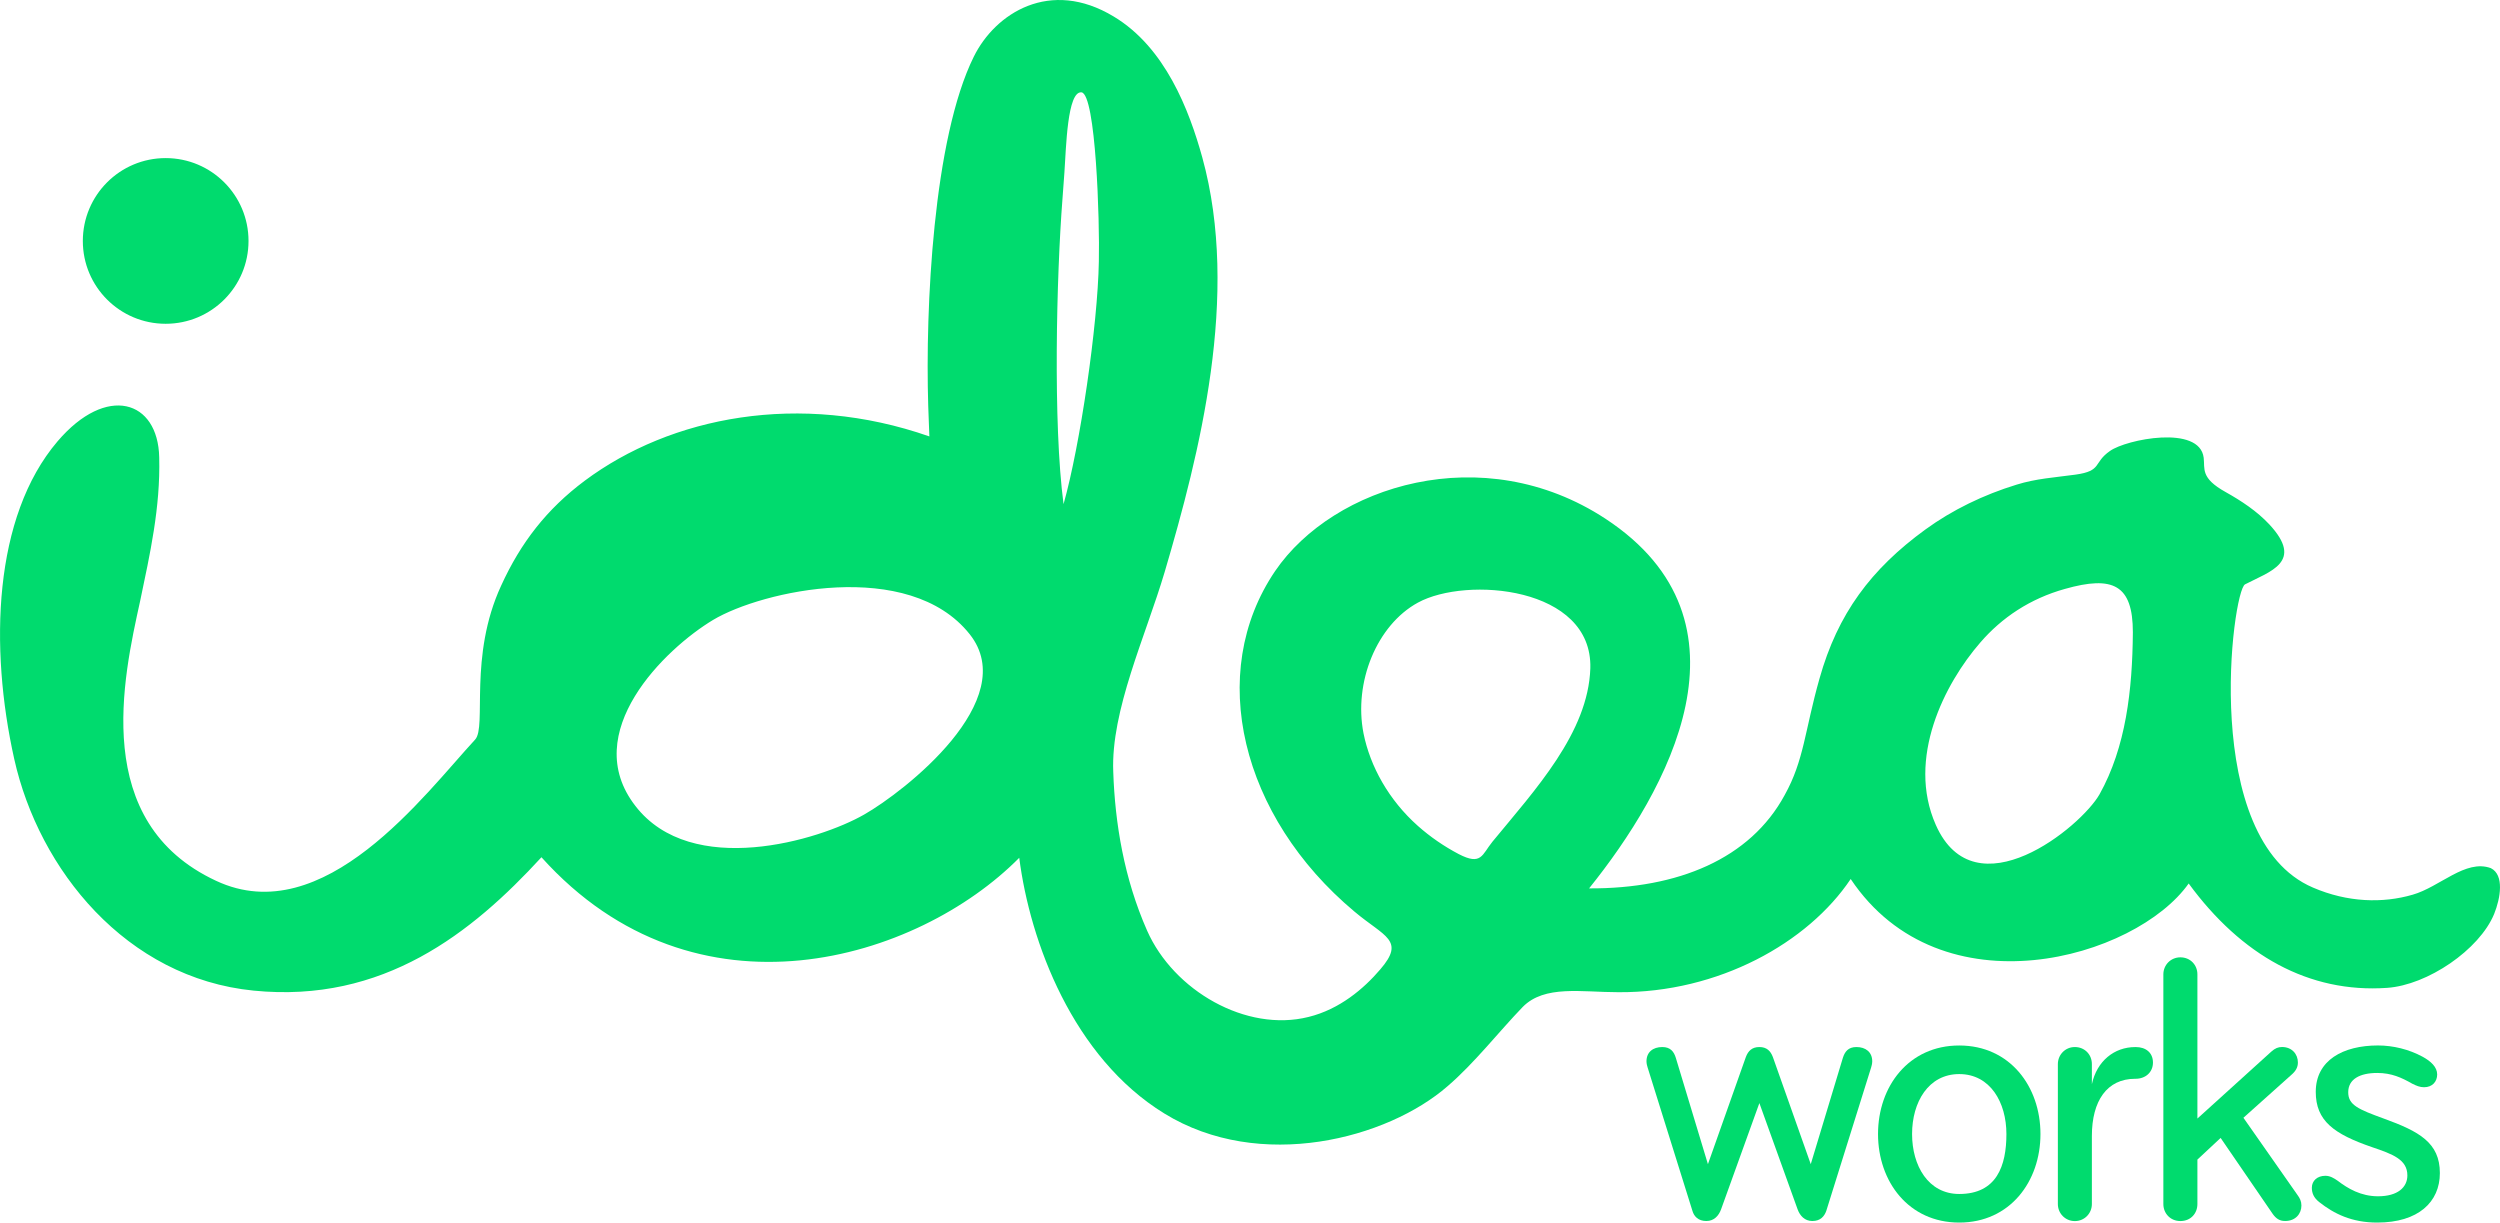
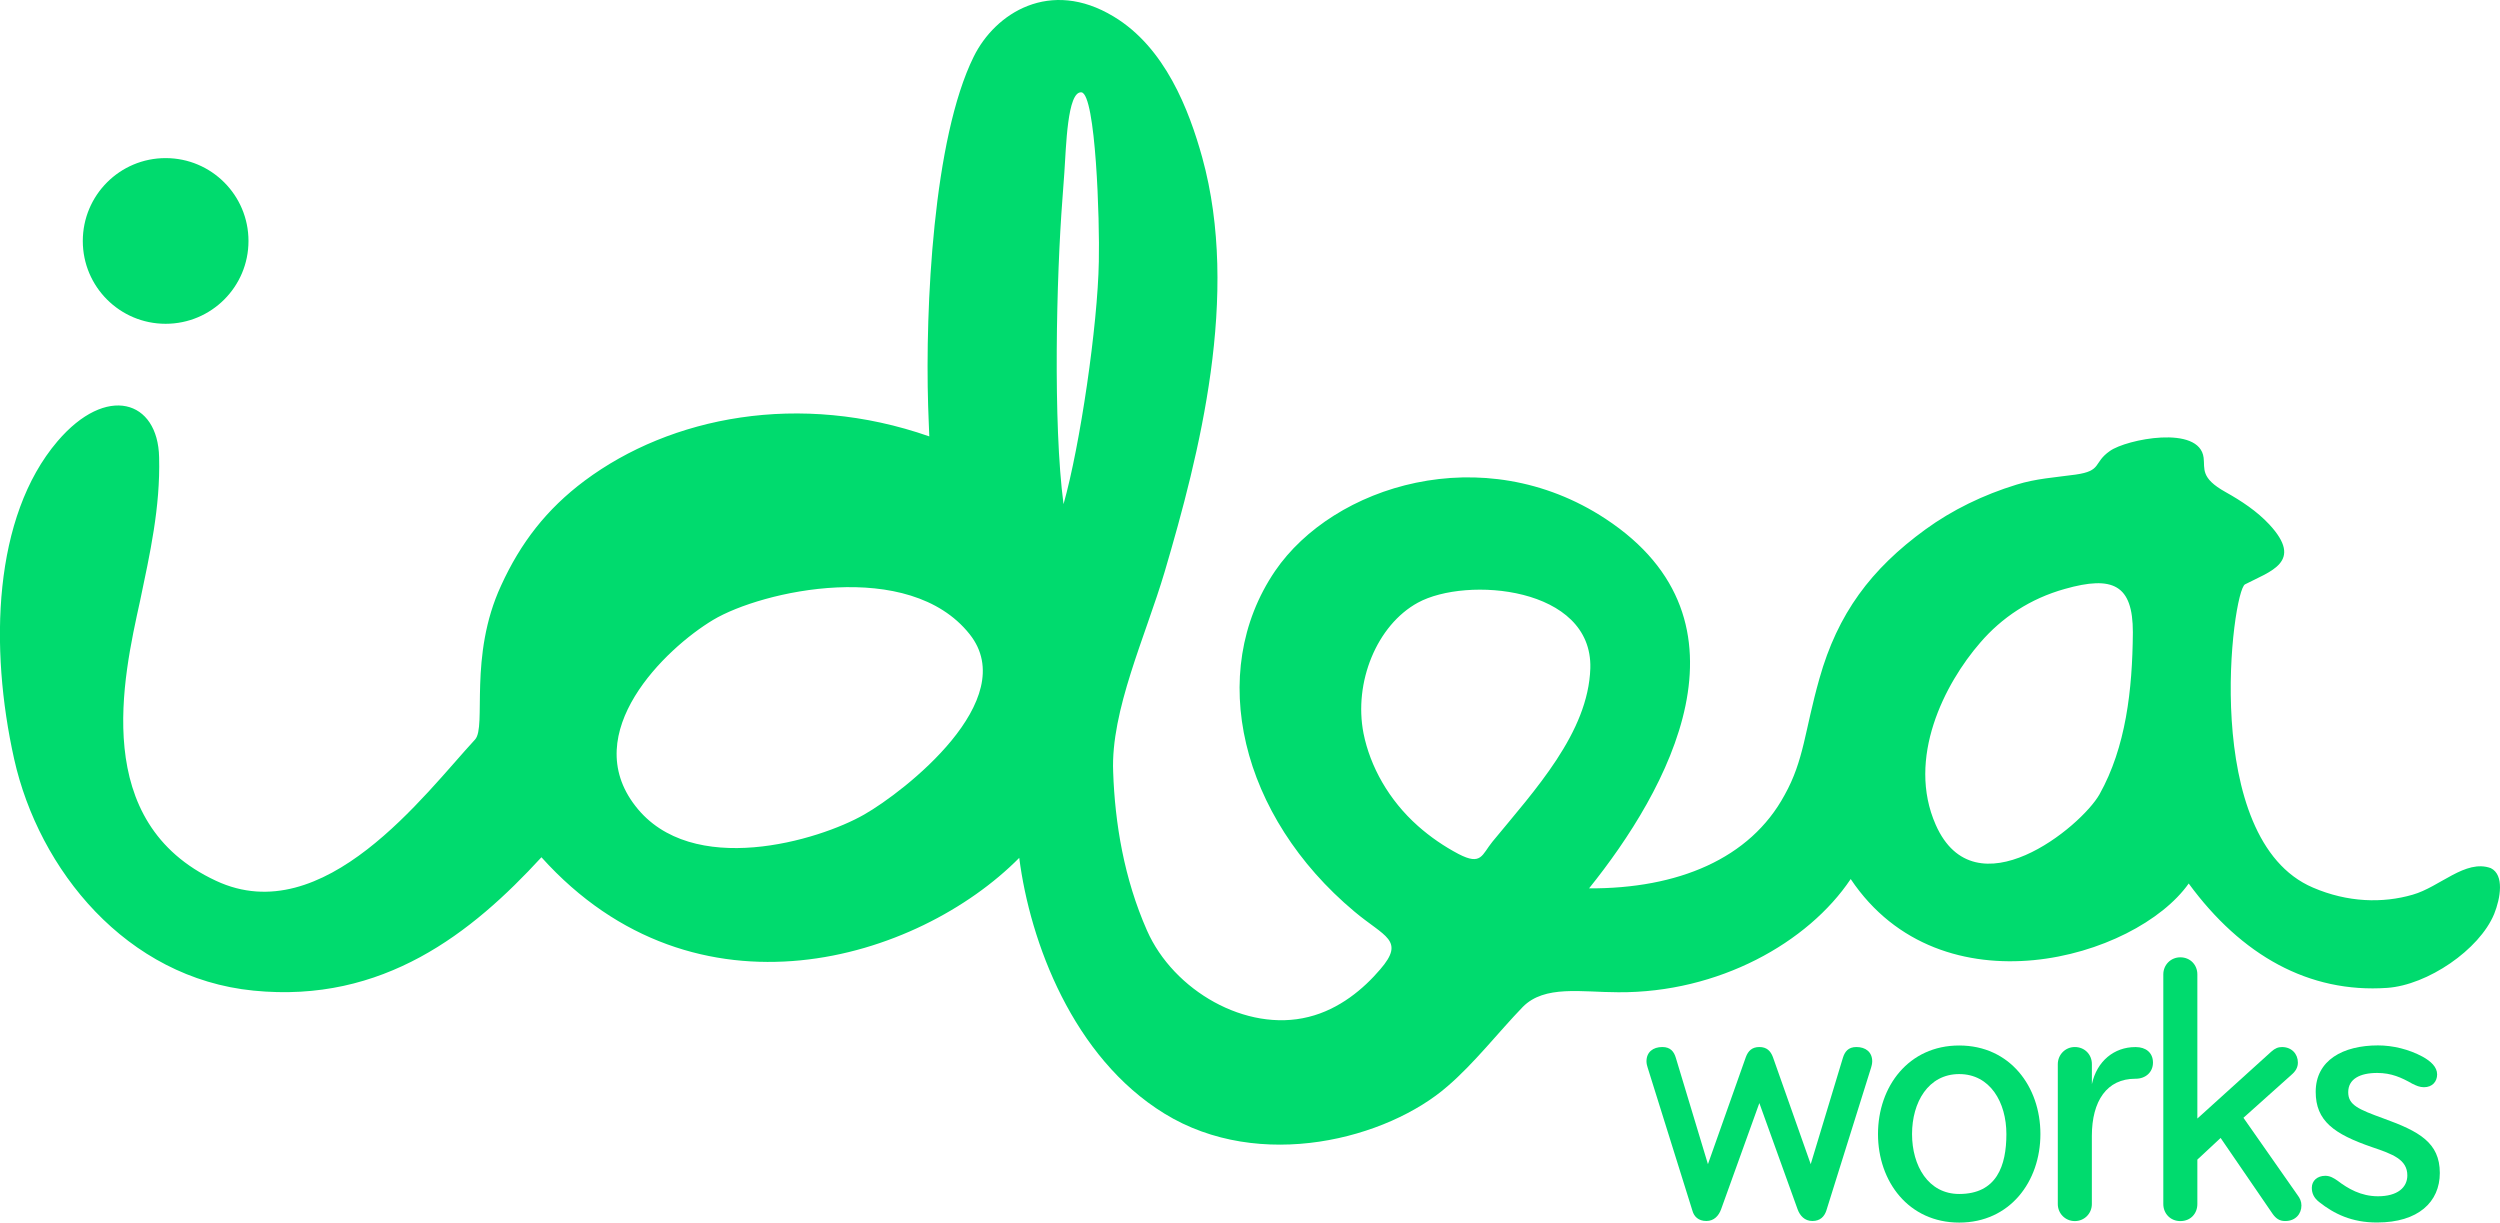
- <svg xmlns="http://www.w3.org/2000/svg" version="1.1" id="Layer_1" x="0px" y="0px" width="76px" height="37.167px" viewBox="0 0 76 37.167" enable-background="new 0 0 76 37.167" xml:space="preserve">
+ <svg xmlns="http://www.w3.org/2000/svg" version="1.1" id="Layer_1" x="0px" y="0px" width="81.796px" height="40px" viewBox="0.001 0 81.796 40" enable-background="new 0.001 0 81.796 40" xml:space="preserve">
  <g>
-     <path fill="#00DB6E" d="M55.047,35.391l0.976-3.232c0.059-0.188,0.164-0.329,0.412-0.329c0.281,0,0.481,0.153,0.481,0.435   c0,0.071-0.023,0.153-0.034,0.188l-1.364,4.361c-0.06,0.164-0.177,0.305-0.423,0.305c-0.235,0-0.377-0.164-0.447-0.353   l-1.163-3.232l-1.165,3.232c-0.069,0.189-0.211,0.353-0.446,0.353c-0.247,0-0.375-0.141-0.423-0.305l-1.363-4.361   c-0.012-0.035-0.035-0.118-0.035-0.188c0-0.282,0.199-0.435,0.481-0.435c0.248,0,0.354,0.141,0.411,0.329l0.976,3.232l1.152-3.255   c0.07-0.188,0.188-0.306,0.412-0.306c0.223,0,0.341,0.118,0.411,0.306L55.047,35.391z" />
-     <path fill="#00DB6E" d="M57.092,34.475c0-1.446,0.929-2.692,2.469-2.692s2.469,1.247,2.469,2.692c0,1.445-0.929,2.691-2.469,2.691   S57.092,35.92,57.092,34.475 M60.995,34.475c0-0.964-0.493-1.823-1.434-1.823s-1.434,0.858-1.434,1.823   c0,0.963,0.493,1.822,1.434,1.822C60.701,36.297,60.995,35.438,60.995,34.475" />
-     <path fill="#00DB6E" d="M63.075,31.83c0.295,0,0.518,0.223,0.518,0.518v0.611c0.152-0.705,0.683-1.128,1.316-1.128h0.023   c0.294,0,0.518,0.165,0.518,0.471c0,0.293-0.224,0.493-0.529,0.493h-0.012c-0.857,0-1.316,0.67-1.316,1.739v2.07   c0,0.282-0.223,0.517-0.518,0.517c-0.293,0-0.516-0.235-0.516-0.517v-4.255C62.559,32.065,62.782,31.83,63.075,31.83" />
-     <path fill="#00DB6E" d="M69.094,36.908l-1.587-2.315l-0.706,0.658v1.352c0,0.282-0.199,0.517-0.518,0.517   c-0.306,0-0.517-0.235-0.517-0.517V29.62c0-0.283,0.223-0.517,0.517-0.517c0.306,0,0.518,0.234,0.518,0.517v4.384l2.246-2.034   c0.117-0.105,0.211-0.141,0.328-0.141c0.294,0,0.481,0.211,0.481,0.471c0,0.14-0.059,0.257-0.199,0.376l-1.457,1.304l1.646,2.351   c0.07,0.094,0.117,0.188,0.117,0.317c0,0.247-0.176,0.47-0.493,0.47C69.293,37.12,69.188,37.037,69.094,36.908" />
-     <path fill="#00DB6E" d="M70.504,36.543c-0.165-0.129-0.224-0.271-0.224-0.435c0-0.212,0.164-0.364,0.412-0.364   c0.141,0,0.258,0.07,0.375,0.152c0.307,0.235,0.705,0.471,1.223,0.471c0.6,0,0.894-0.271,0.894-0.635   c0-0.482-0.446-0.646-1.069-0.857c-1.164-0.4-1.716-0.8-1.716-1.682c0-0.964,0.834-1.411,1.892-1.411   c0.459,0,0.94,0.118,1.353,0.341c0.259,0.141,0.446,0.317,0.446,0.541c0,0.212-0.141,0.388-0.4,0.388   c-0.129,0-0.234-0.047-0.353-0.105c-0.329-0.188-0.635-0.329-1.069-0.329c-0.529,0-0.882,0.188-0.882,0.587   c0,0.388,0.306,0.517,1.082,0.8c1.069,0.388,1.704,0.729,1.704,1.657c0,0.881-0.658,1.504-1.904,1.504   C71.491,37.167,70.951,36.896,70.504,36.543" />
-     <path fill="#00DB6E" d="M5.036,9.843c1.391,0,2.519-1.126,2.519-2.518c0-1.391-1.127-2.519-2.519-2.519S2.518,5.935,2.518,7.326   C2.518,8.717,3.645,9.843,5.036,9.843 M75.72,26.391c-0.768-0.281-1.549,0.573-2.375,0.808c-0.911,0.266-1.98,0.236-3.029-0.216   c-3.448-1.467-2.452-9.029-2.066-9.219c0.764-0.397,1.801-0.678,0.737-1.823c-0.377-0.403-0.849-0.714-1.327-0.982   c-0.773-0.43-0.627-0.702-0.668-1.044c-0.124-1.009-2.354-0.559-2.848-0.206c-0.522,0.361-0.225,0.605-1.05,0.72   c-0.645,0.088-1.198,0.121-1.788,0.304c-1.011,0.31-1.957,0.77-2.77,1.361c-1.658,1.206-2.67,2.564-3.223,4.534   c-0.451,1.589-0.466,2.479-1.06,3.544c-1.049,1.937-3.246,2.848-5.945,2.835c2.387-2.967,5.267-8.105,0.499-11.237   c-3.726-2.445-8.273-1.005-10.043,1.59c-2.106,3.103-1.037,7.465,2.41,10.351c0.912,0.769,1.56,0.865,0.784,1.761   c-0.495,0.581-1.235,1.212-2.178,1.443c-1.895,0.476-4.104-0.801-4.909-2.626c-0.699-1.583-0.976-3.266-1.028-4.822   c-0.077-1.866,0.982-4.122,1.563-6.079c1.055-3.582,2.299-8.412,1.144-12.601C36.149,3.34,35.42,1.44,33.856,0.502   c-1.931-1.168-3.599-0.104-4.253,1.222c-1.233,2.493-1.476,7.629-1.385,10.61c0.014,0.31,0.02,0.619,0.035,0.933   c-3.943-1.377-7.863-0.602-10.477,1.347c-1.152,0.86-1.944,1.881-2.539,3.185c-1,2.158-0.434,4.29-0.792,4.683   c-1.528,1.652-4.598,5.83-7.875,4.295C2.749,25,3.744,20.62,4.262,18.262c0.295-1.412,0.617-2.831,0.578-4.357   c-0.034-1.746-1.603-2.232-3.089-0.49c-1.956,2.295-2.075,6.262-1.318,9.66c0.752,3.365,3.404,6.657,7.278,7.04   c3.939,0.393,6.638-1.756,8.749-4.055c4.699,5.229,11.451,3.123,14.525,0.017c0.328,2.561,1.634,6.066,4.409,7.772   c2.911,1.794,6.786,0.767,8.615-0.831c0.812-0.696,1.552-1.651,2.284-2.409c0.665-0.672,1.783-0.446,2.902-0.446   c3.049,0.022,5.77-1.505,7.066-3.441c2.754,4.113,8.665,2.414,10.275,0.136c1.602,2.187,3.657,3.338,6.032,3.173   c1.229-0.085,2.805-1.158,3.254-2.246C76.015,27.305,76.137,26.598,75.72,26.391 M26.271,24.762   c-1.375,0.789-5.249,1.95-6.954-0.26c-1.736-2.231,0.905-4.783,2.362-5.657c1.479-0.885,5.951-1.892,7.8,0.435   C31.066,21.28,27.493,24.066,26.271,24.762 M33.405,7.95c-0.034,1.943-0.57,5.596-1.073,7.376   c-0.324-2.455-0.215-6.935-0.033-9.278l0.059-0.803c0.053-0.767,0.088-2.477,0.518-2.438C33.314,2.854,33.435,6.724,33.405,7.95    M45.372,25.586c-0.324,0.398-0.332,0.738-1.029,0.377c-0.439-0.231-0.862-0.52-1.239-0.855c-0.886-0.787-1.451-1.809-1.653-2.813   c-0.305-1.553,0.403-3.292,1.653-3.975c1.477-0.808,5.312-0.487,5.242,1.995C48.285,22.271,46.666,24.012,45.372,25.586    M63.827,24.145c-0.561,0.993-3.784,3.629-4.979,0.931c-0.895-2.021,0.267-4.293,1.352-5.542c0.658-0.763,1.517-1.335,2.57-1.63   c1.468-0.417,2.069-0.125,2.069,1.317C64.826,20.982,64.625,22.716,63.827,24.145" />
+     <path fill="#00DB6E" d="M59.245,38.09l1.052-3.478c0.062-0.203,0.176-0.355,0.443-0.355c0.302,0,0.517,0.165,0.517,0.469   c0,0.076-0.024,0.164-0.036,0.202l-1.469,4.693c-0.064,0.177-0.19,0.328-0.454,0.328c-0.254,0-0.406-0.177-0.481-0.379   l-1.253-3.479l-1.253,3.479c-0.074,0.202-0.227,0.379-0.479,0.379c-0.267,0-0.404-0.151-0.455-0.328l-1.468-4.693   c-0.013-0.038-0.038-0.126-0.038-0.202c0-0.304,0.215-0.469,0.519-0.469c0.267,0,0.382,0.152,0.442,0.355l1.05,3.478l1.24-3.503   c0.075-0.203,0.203-0.33,0.442-0.33c0.241,0,0.368,0.127,0.444,0.33L59.245,38.09z" />
+     <path fill="#00DB6E" d="M61.446,37.105c0-1.557,1.001-2.898,2.657-2.898c1.658,0,2.657,1.343,2.657,2.898   c0,1.554-0.999,2.896-2.657,2.896C62.447,40,61.446,38.659,61.446,37.105 M65.647,37.105c0-1.038-0.531-1.963-1.544-1.963   s-1.543,0.924-1.543,1.963c0,1.036,0.53,1.96,1.543,1.96C65.331,39.065,65.647,38.141,65.647,37.105" />
+     <path fill="#00DB6E" d="M67.886,34.257c0.317,0,0.558,0.24,0.558,0.559v0.656c0.164-0.759,0.734-1.213,1.417-1.213h0.023   c0.317,0,0.559,0.177,0.559,0.507c0,0.315-0.241,0.529-0.569,0.529H69.86c-0.922,0-1.417,0.722-1.417,1.873v2.228   c0,0.304-0.24,0.556-0.558,0.556c-0.314,0-0.556-0.252-0.556-0.556v-4.579C67.33,34.51,67.571,34.257,67.886,34.257" />
+     <path fill="#00DB6E" d="M74.363,39.723l-1.707-2.491l-0.761,0.708v1.455c0,0.304-0.214,0.557-0.557,0.557   c-0.33,0-0.557-0.253-0.557-0.557v-7.516c0-0.305,0.239-0.557,0.557-0.557c0.329,0,0.557,0.252,0.557,0.557v4.718l2.418-2.188   c0.126-0.113,0.227-0.151,0.353-0.151c0.316,0,0.518,0.227,0.518,0.507c0,0.15-0.063,0.276-0.214,0.404l-1.567,1.403l1.771,2.531   c0.076,0.101,0.126,0.201,0.126,0.34c0,0.267-0.188,0.507-0.529,0.507C74.578,39.952,74.465,39.862,74.363,39.723" />
+     <path fill="#00DB6E" d="M75.882,39.33c-0.178-0.139-0.242-0.291-0.242-0.468c0-0.228,0.177-0.392,0.443-0.392   c0.152,0,0.278,0.075,0.404,0.164c0.331,0.252,0.759,0.506,1.316,0.506c0.646,0,0.962-0.291,0.962-0.683   c0-0.52-0.479-0.696-1.15-0.923c-1.252-0.43-1.848-0.86-1.848-1.811c0-1.037,0.898-1.519,2.037-1.519   c0.494,0,1.012,0.128,1.457,0.367c0.277,0.152,0.479,0.342,0.479,0.582c0,0.229-0.151,0.419-0.432,0.419   c-0.139,0-0.251-0.051-0.379-0.114c-0.354-0.201-0.684-0.353-1.151-0.353c-0.569,0-0.947,0.201-0.947,0.63   c0,0.419,0.327,0.558,1.163,0.862c1.151,0.417,1.834,0.784,1.834,1.782c0,0.948-0.708,1.619-2.05,1.619   C76.944,40.002,76.363,39.71,75.882,39.33" />
+     <path fill="#00DB6E" d="M5.42,10.594c1.497,0,2.711-1.212,2.711-2.71c0-1.497-1.213-2.711-2.711-2.711   c-1.499,0-2.71,1.215-2.71,2.712S3.923,10.594,5.42,10.594 M81.496,28.404c-0.827-0.303-1.668,0.617-2.556,0.869   c-0.982,0.286-2.132,0.255-3.261-0.232c-3.711-1.578-2.641-9.717-2.224-9.922c0.821-0.427,1.938-0.729,0.792-1.962   c-0.405-0.434-0.912-0.768-1.428-1.057c-0.832-0.463-0.674-0.756-0.719-1.124c-0.133-1.086-2.532-0.602-3.064-0.222   c-0.562,0.389-0.243,0.651-1.131,0.775c-0.693,0.095-1.289,0.13-1.924,0.327c-1.089,0.334-2.106,0.829-2.981,1.465   c-1.785,1.297-2.874,2.76-3.47,4.88c-0.485,1.709-0.5,2.668-1.141,3.813c-1.129,2.085-3.493,3.065-6.397,3.052   c2.568-3.192,5.668-8.724,0.536-12.094c-4.01-2.631-8.903-1.082-10.809,1.711c-2.267,3.339-1.116,8.035,2.594,11.14   c0.981,0.828,1.68,0.932,0.844,1.896c-0.533,0.625-1.329,1.305-2.345,1.554c-2.039,0.512-4.417-0.863-5.283-2.828   c-0.752-1.702-1.05-3.515-1.107-5.189c-0.083-2.008,1.058-4.436,1.683-6.542c1.136-3.855,2.475-9.054,1.231-13.562   c-0.432-1.558-1.216-3.603-2.9-4.612c-2.078-1.257-3.874-0.112-4.577,1.315c-1.327,2.683-1.588,8.211-1.491,11.419   c0.015,0.333,0.021,0.666,0.038,1.004c-4.244-1.482-8.462-0.648-11.276,1.45c-1.24,0.926-2.092,2.025-2.733,3.428   c-1.076,2.322-0.467,4.617-0.853,5.04c-1.644,1.778-4.948,6.274-8.476,4.622c-4.112-1.912-3.041-6.625-2.483-9.164   c0.317-1.52,0.664-3.047,0.622-4.689c-0.036-1.879-1.726-2.402-3.325-0.527c-2.105,2.47-2.233,6.74-1.418,10.397   C1.275,28.457,4.129,32,8.299,32.412c4.24,0.423,7.145-1.89,9.417-4.364c5.058,5.628,12.325,3.361,15.633,0.02   c0.353,2.756,1.759,6.527,4.746,8.364c3.133,1.931,7.303,0.825,9.271-0.895c0.874-0.75,1.67-1.777,2.459-2.593   c0.716-0.724,1.919-0.479,3.123-0.479c3.281,0.023,6.21-1.621,7.605-3.704c2.964,4.427,9.325,2.599,11.059,0.146   c1.725,2.353,3.936,3.592,6.492,3.415c1.322-0.092,3.019-1.247,3.502-2.418C81.813,29.388,81.944,28.626,81.496,28.404    M28.275,26.651c-1.48,0.85-5.649,2.099-7.485-0.28c-1.868-2.401,0.975-5.147,2.542-6.088c1.592-0.953,6.405-2.037,8.395,0.468   C33.436,22.903,29.59,25.902,28.275,26.651 M35.953,8.557c-0.036,2.091-0.613,6.022-1.155,7.938   c-0.349-2.642-0.231-7.464-0.036-9.986l0.063-0.864c0.058-0.826,0.095-2.666,0.558-2.624C35.855,3.072,35.985,7.237,35.953,8.557    M48.833,27.537c-0.35,0.429-0.357,0.795-1.108,0.406c-0.472-0.248-0.928-0.56-1.333-0.92c-0.954-0.847-1.562-1.947-1.779-3.028   c-0.327-1.671,0.434-3.542,1.779-4.277c1.59-0.869,5.717-0.524,5.642,2.147C51.968,23.969,50.226,25.843,48.833,27.537    M68.695,25.987c-0.604,1.068-4.072,3.905-5.359,1.002c-0.963-2.175,0.288-4.621,1.456-5.964c0.707-0.822,1.632-1.438,2.766-1.756   c1.58-0.448,2.227-0.134,2.227,1.418C69.771,22.583,69.554,24.449,68.695,25.987" />
  </g>
</svg>
